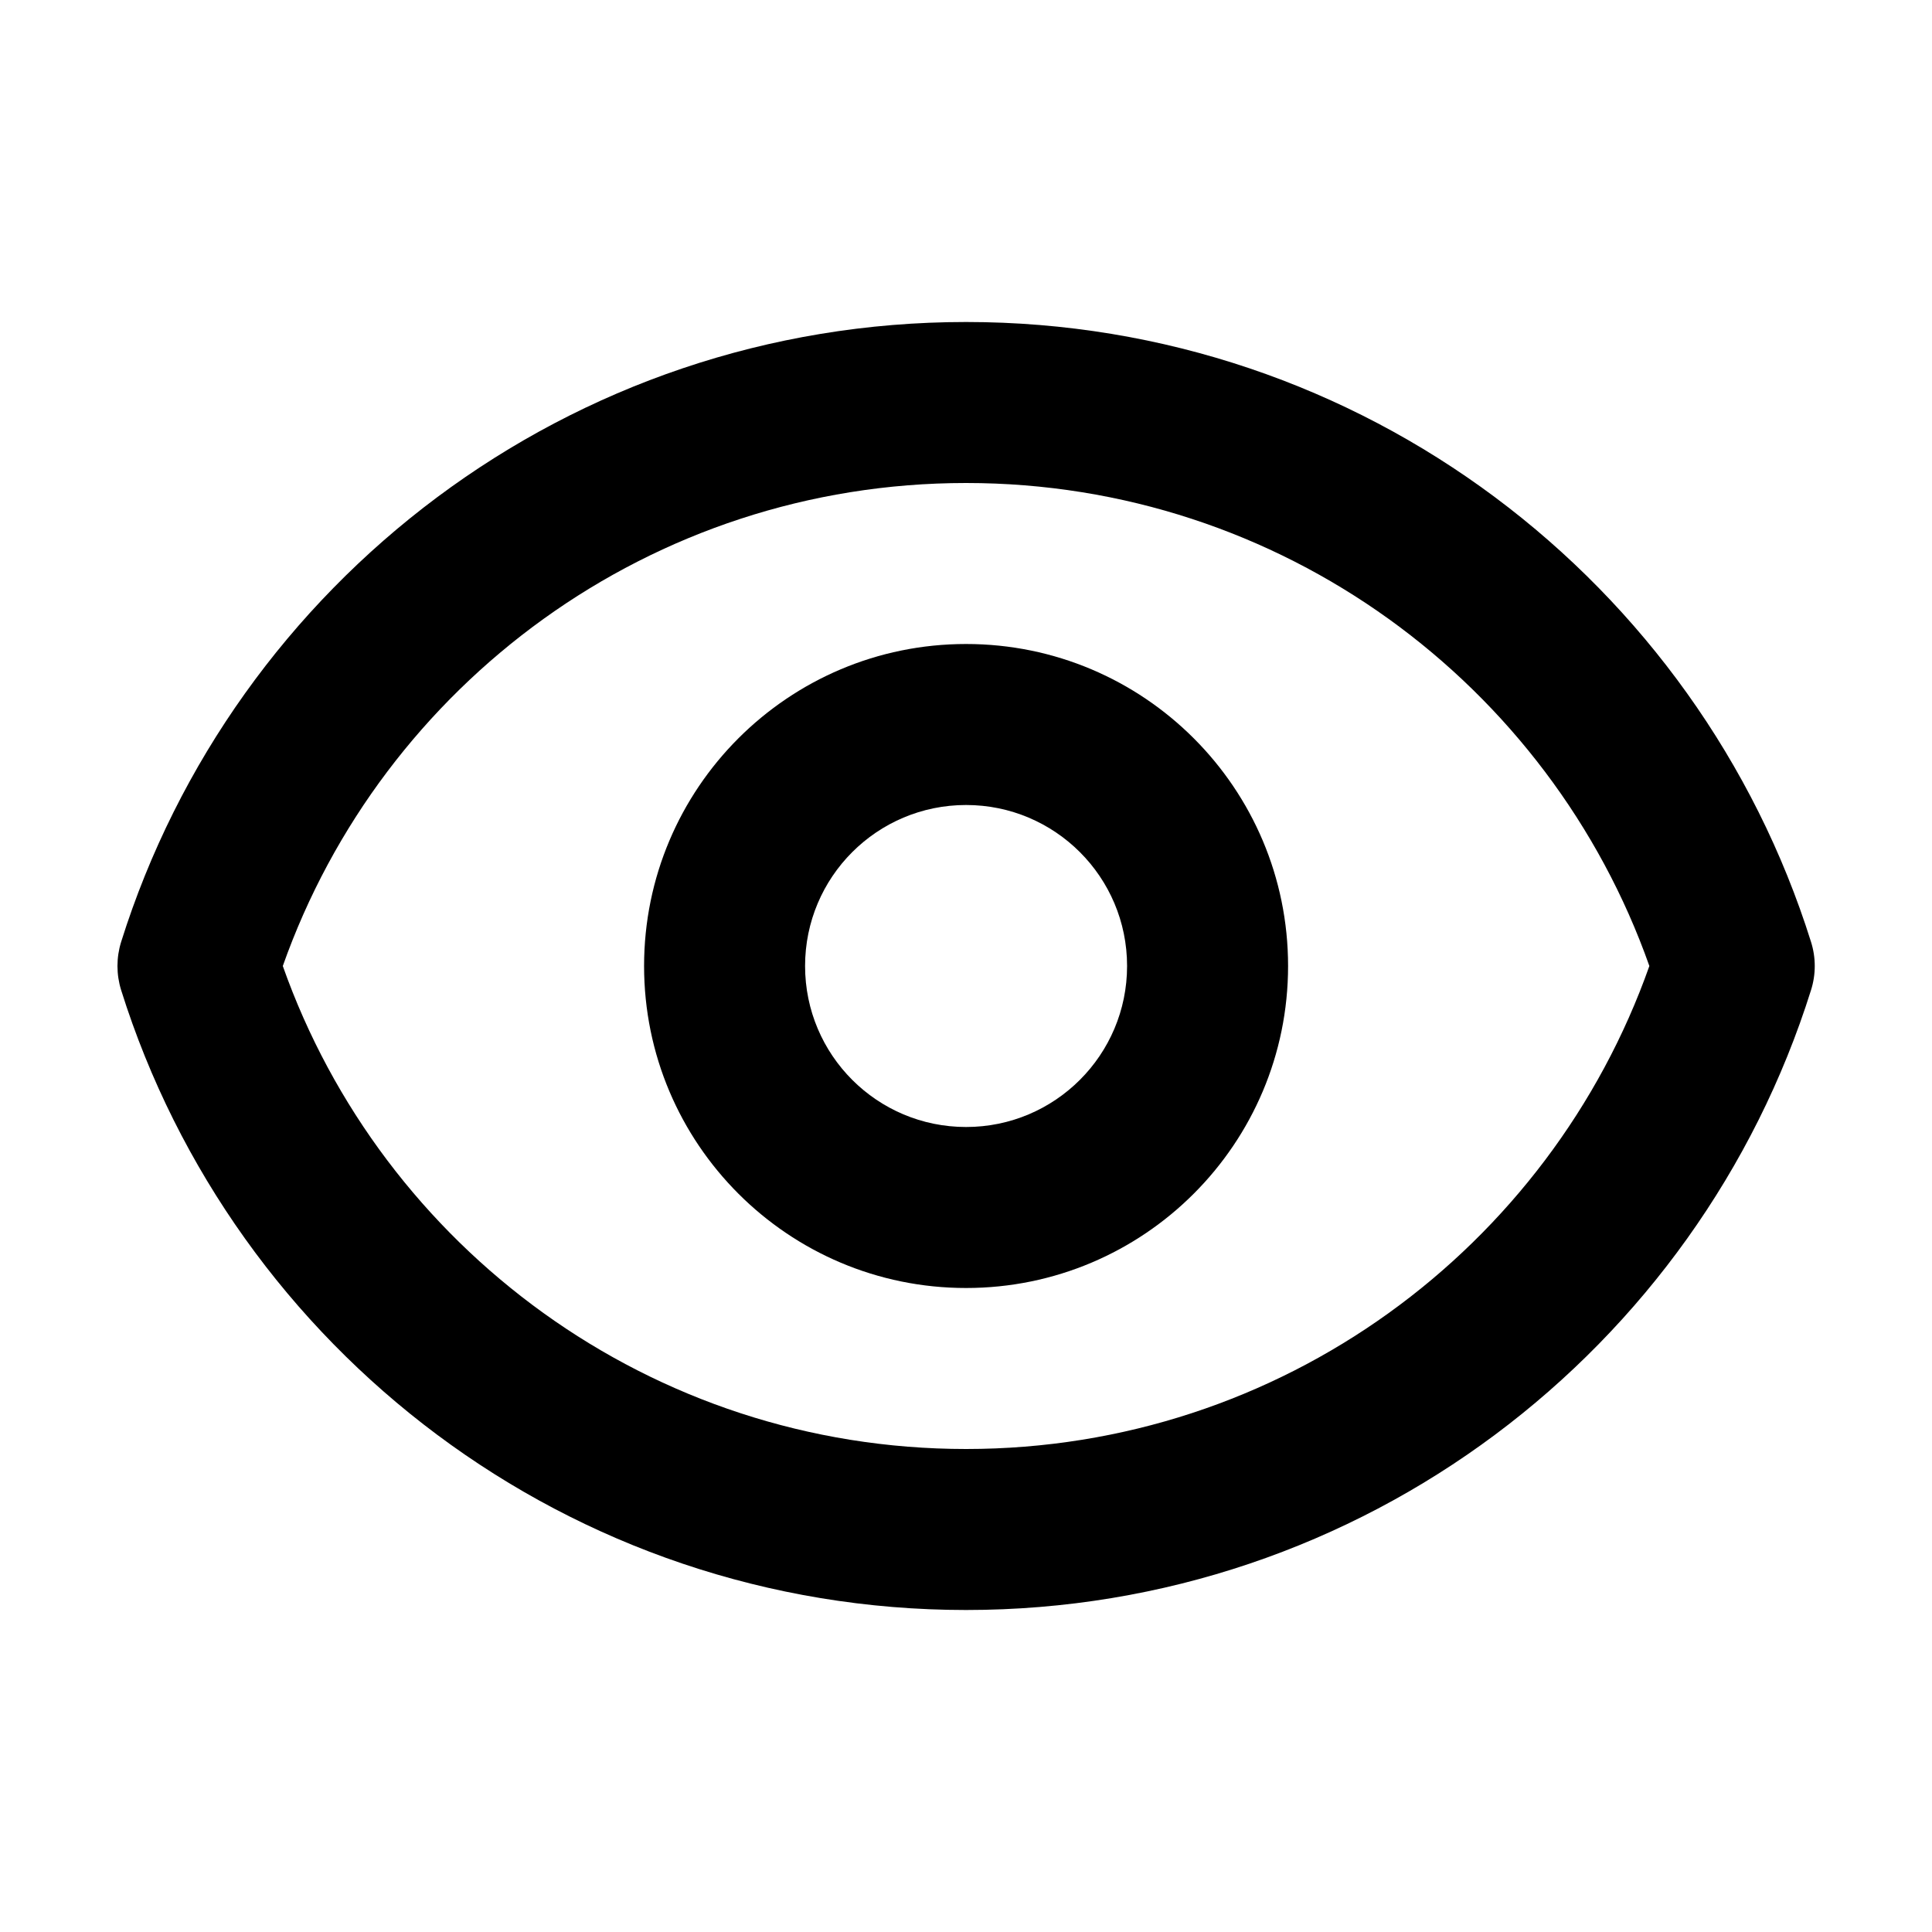
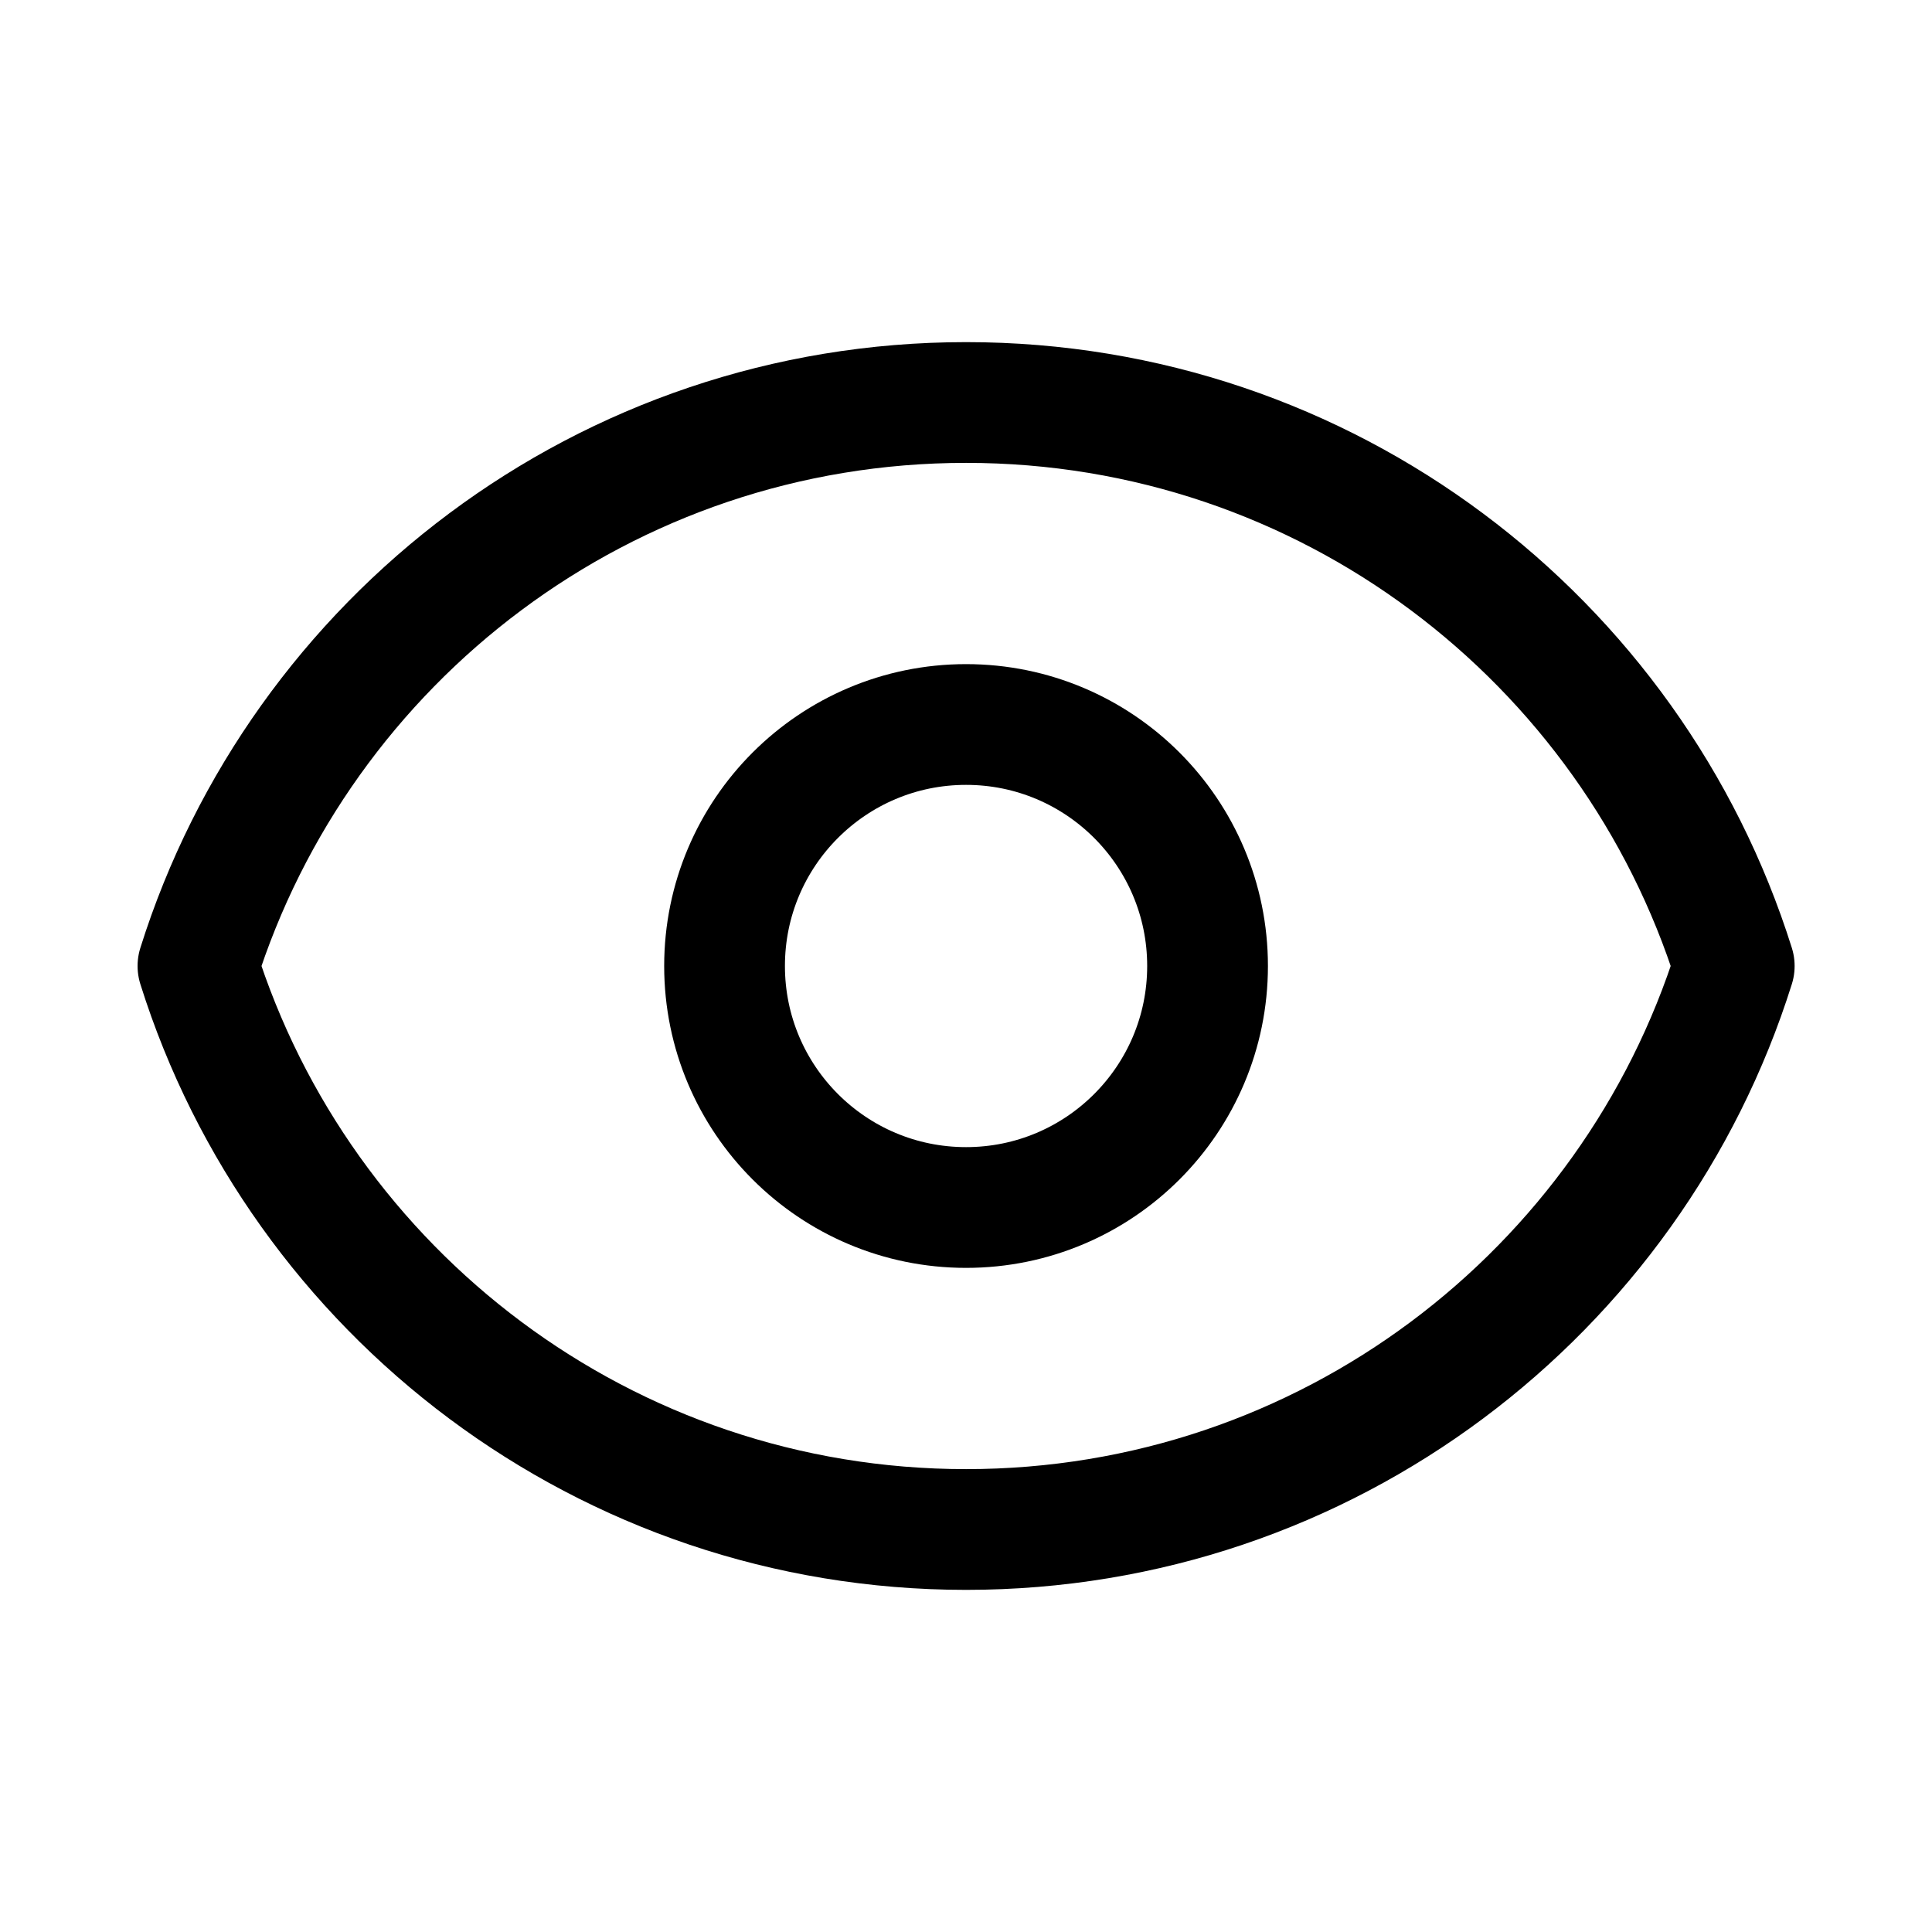
- <svg xmlns="http://www.w3.org/2000/svg" width="24" height="24" viewBox="0 0 24 24" fill="none">
-   <path fill="currentColor" fill-rule="evenodd" clip-rule="evenodd" d="M12.001 10C10.896 10 10.001 10.895 10.001 12C10.001 13.105 10.896 14 12.001 14C13.105 14 14.001 13.105 14.001 12C14.001 10.895 13.105 10 12.001 10ZM8.001 12C8.001 9.791 9.792 8 12.001 8C14.21 8 16.001 9.791 16.001 12C16.001 14.209 14.21 16 12.001 16C9.792 16 8.001 14.209 8.001 12Z" />
-   <path fill="currentColor" fill-rule="evenodd" clip-rule="evenodd" d="M1.505 11.7C2.906 7.238 7.074 4 12.001 4C16.928 4 21.096 7.238 22.497 11.7C22.559 11.895 22.559 12.105 22.497 12.3C21.096 16.762 16.928 20 12.001 20C7.074 20 2.906 16.762 1.505 12.3C1.444 12.105 1.444 11.895 1.505 11.7ZM3.513 12C4.749 15.497 8.084 18 12.001 18C15.918 18 19.254 15.497 20.489 12C19.254 8.503 15.918 6 12.001 6C8.084 6 4.749 8.503 3.513 12Z" />
+ <svg xmlns="http://www.w3.org/2000/svg" width="24" height="24" viewBox="0 0 800 800" fill="none">
+   <path stroke="currentColor" stroke-width="50" stroke-linecap="round" stroke-linejoin="round" d="M500.023 400C500.023 455.23 455.253 500 400.023 500C344.797 500 300.024 455.23 300.024 400C300.024 344.77 344.797 300 400.023 300C455.253 300 500.023 344.77 500.023 400Z" />
+   <path stroke="currentColor" stroke-width="50" stroke-linecap="round" stroke-linejoin="round" d="M400.04 166.667C250.785 166.667 124.442 264.763 81.966 400C124.441 535.237 250.785 633.333 400.04 633.333C549.293 633.333 675.637 535.237 718.113 400C675.637 264.764 549.293 166.667 400.04 166.667Z" />
</svg>
